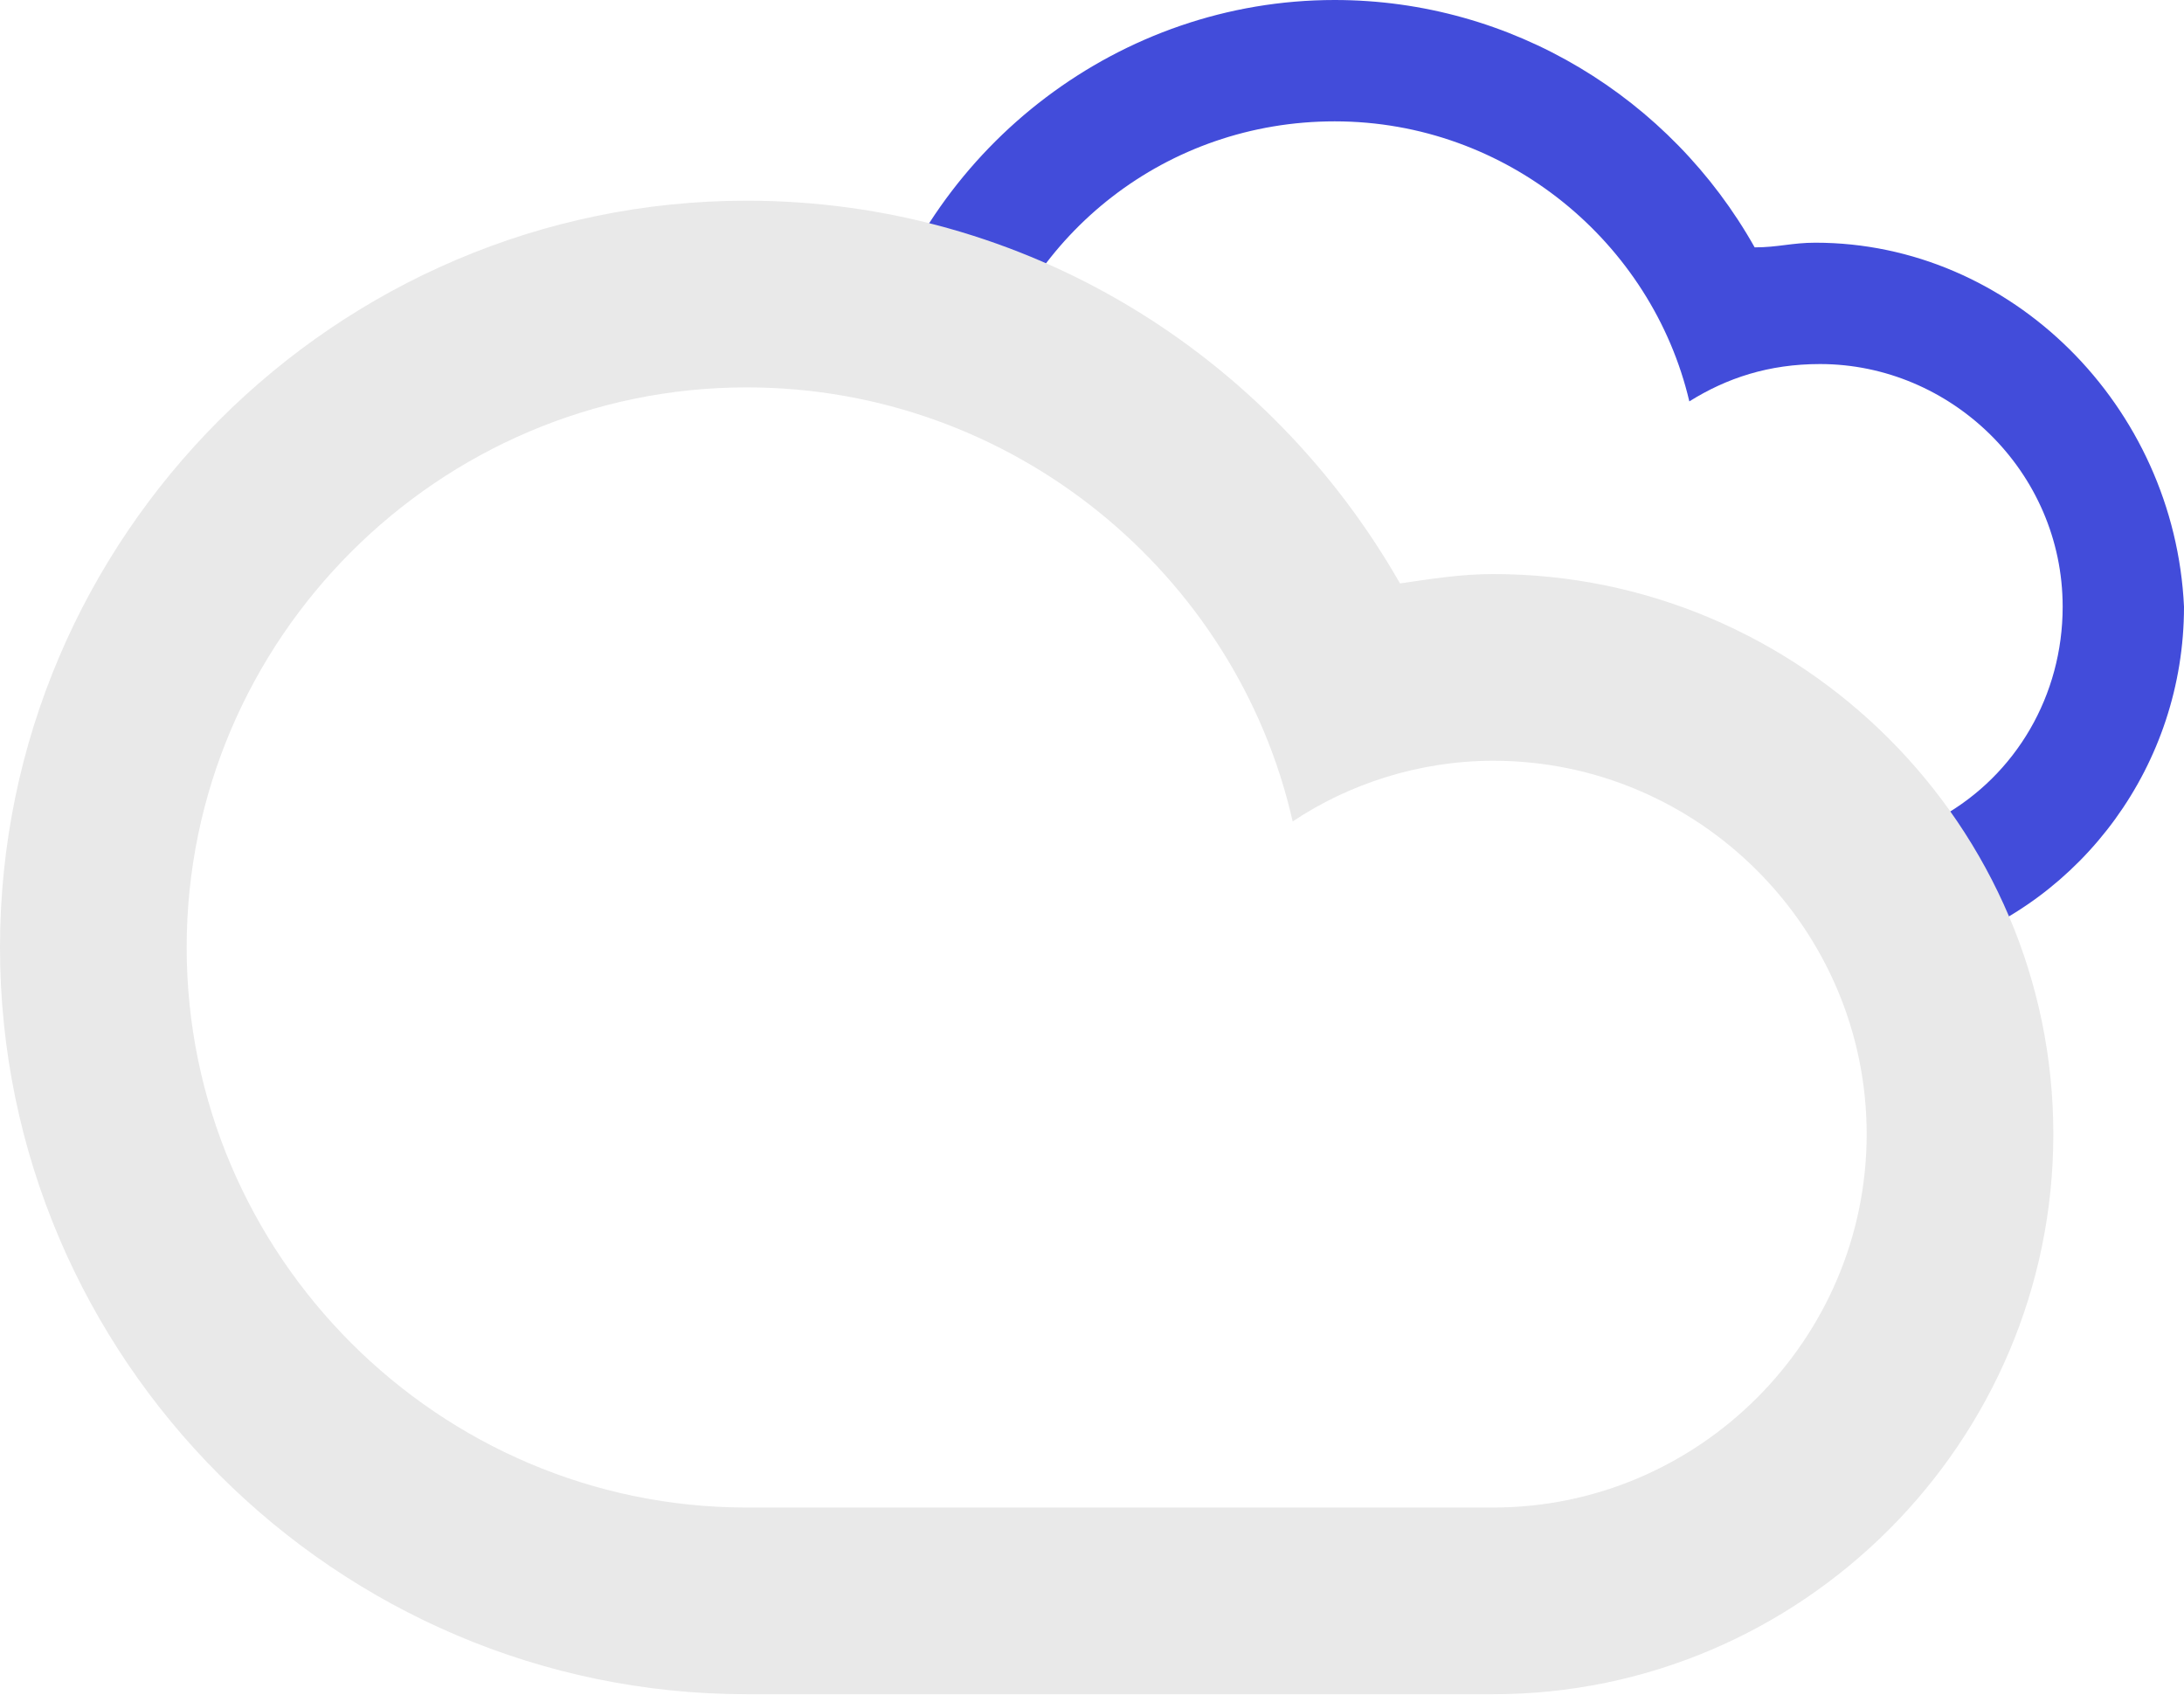
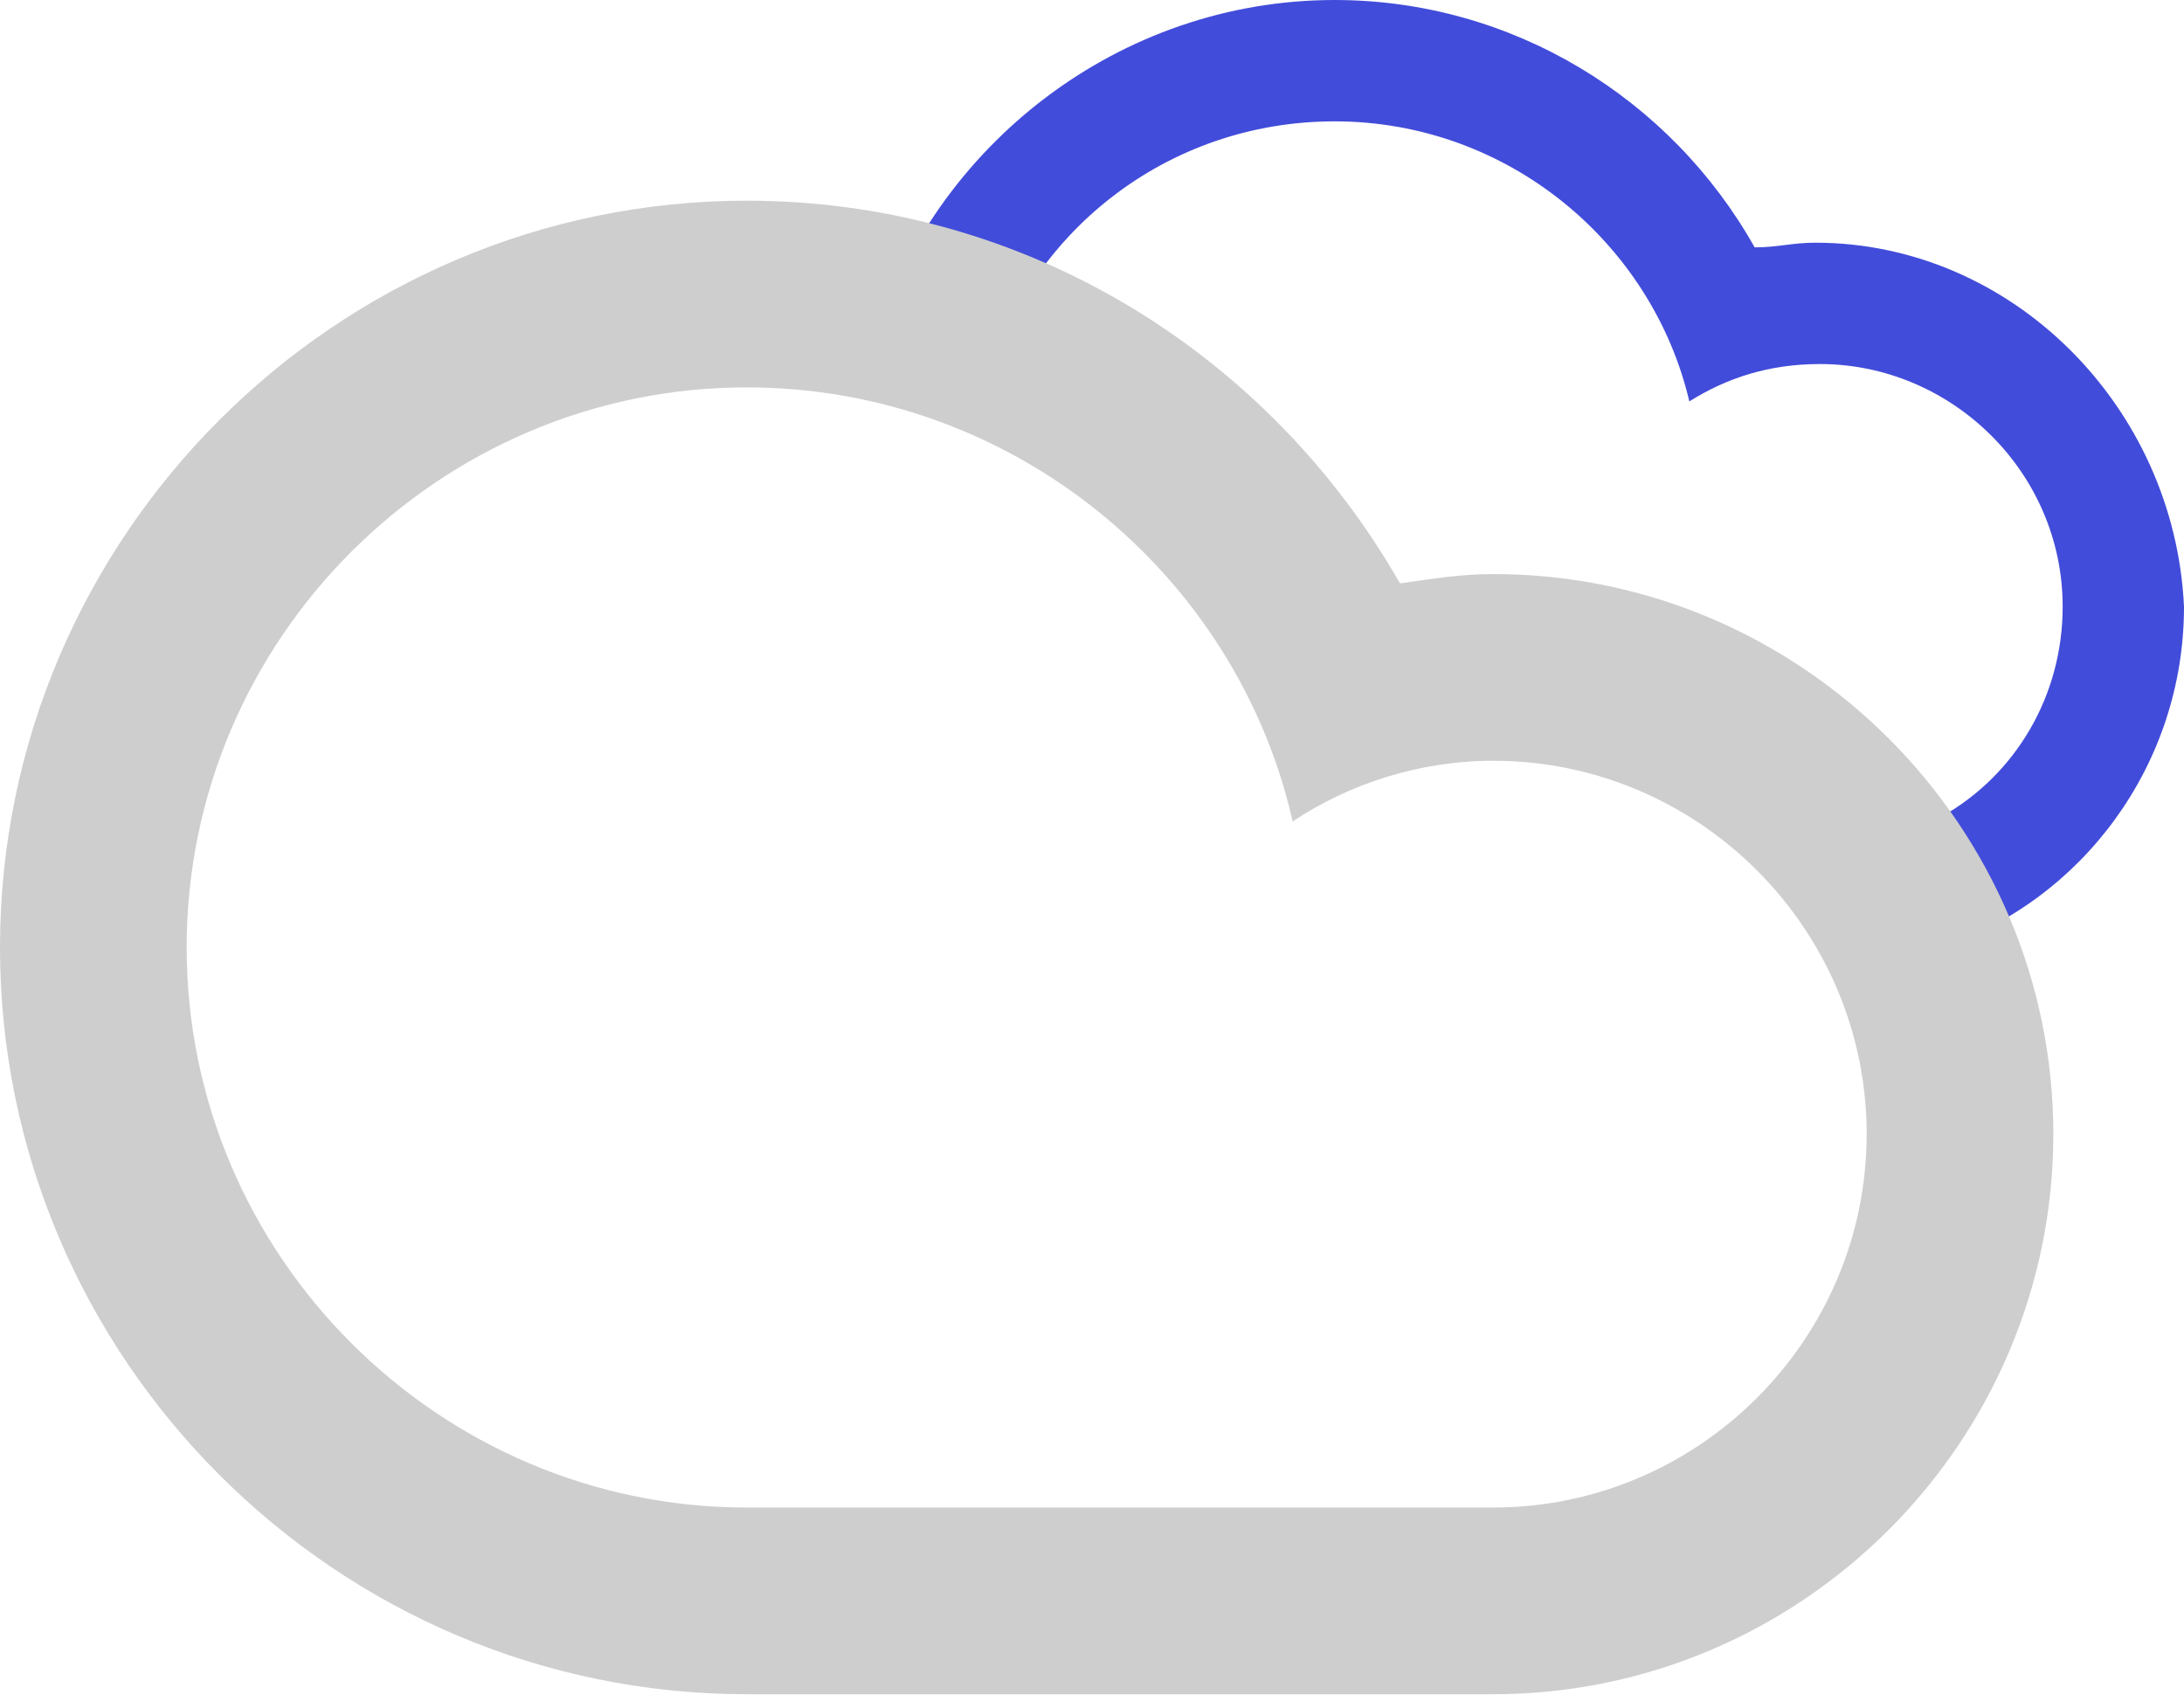
<svg xmlns="http://www.w3.org/2000/svg" version="1.1" id="Layer_1" x="0px" y="0px" viewBox="0 0 46.8 36.3" style="enable-background:new 0 0 46.8 36.3;" xml:space="preserve">
  <style type="text/css">
	.st0{fill-rule:evenodd;clip-rule:evenodd;fill:#424CDA;}
- 	.st1{fill-rule:evenodd;clip-rule:evenodd;fill:#E9E9E9;}
+ 	.st1{fill-rule:evenodd;clip-rule:evenodd;fill:#CECECE;}
</style>
  <path class="st0" d="M38.9,5.2c-0.5,0-0.8,0.1-1.3,0.1c-1.8-3.2-5.2-5.3-9-5.3C24,0,20,3.1,18.7,7.4l2.4,0.9C22,5,25,2.6,28.6,2.6  c3.7,0,6.8,2.6,7.6,6C37,8.1,37.9,7.8,39,7.8c2.8,0,5.2,2.3,5.2,5.2c0,1.9-1,3.6-2.6,4.5v2.8c3-1,5.2-3.9,5.2-7.3  C46.6,8.7,43.1,5.2,38.9,5.2z" />
  <path class="st1" d="M16,36.3c-8.8,0-16-7.2-16-16s7.2-16,16-16c6,0,11.2,3.3,14,8.2c0.7-0.1,1.3-0.2,2-0.2c6.6,0,12,5.4,12,12  s-5.4,12-12,12C29.3,36.3,19.2,36.3,16,36.3z M32,32.3c4.4,0,8-3.6,8-8s-3.6-8-8-8c-1.6,0-3.1,0.5-4.3,1.3c-1.2-5.3-6-9.3-11.7-9.3  c-6.6,0-12,5.4-12,12s5.4,12,12,12C19.7,32.3,29,32.3,32,32.3z" />
</svg>
